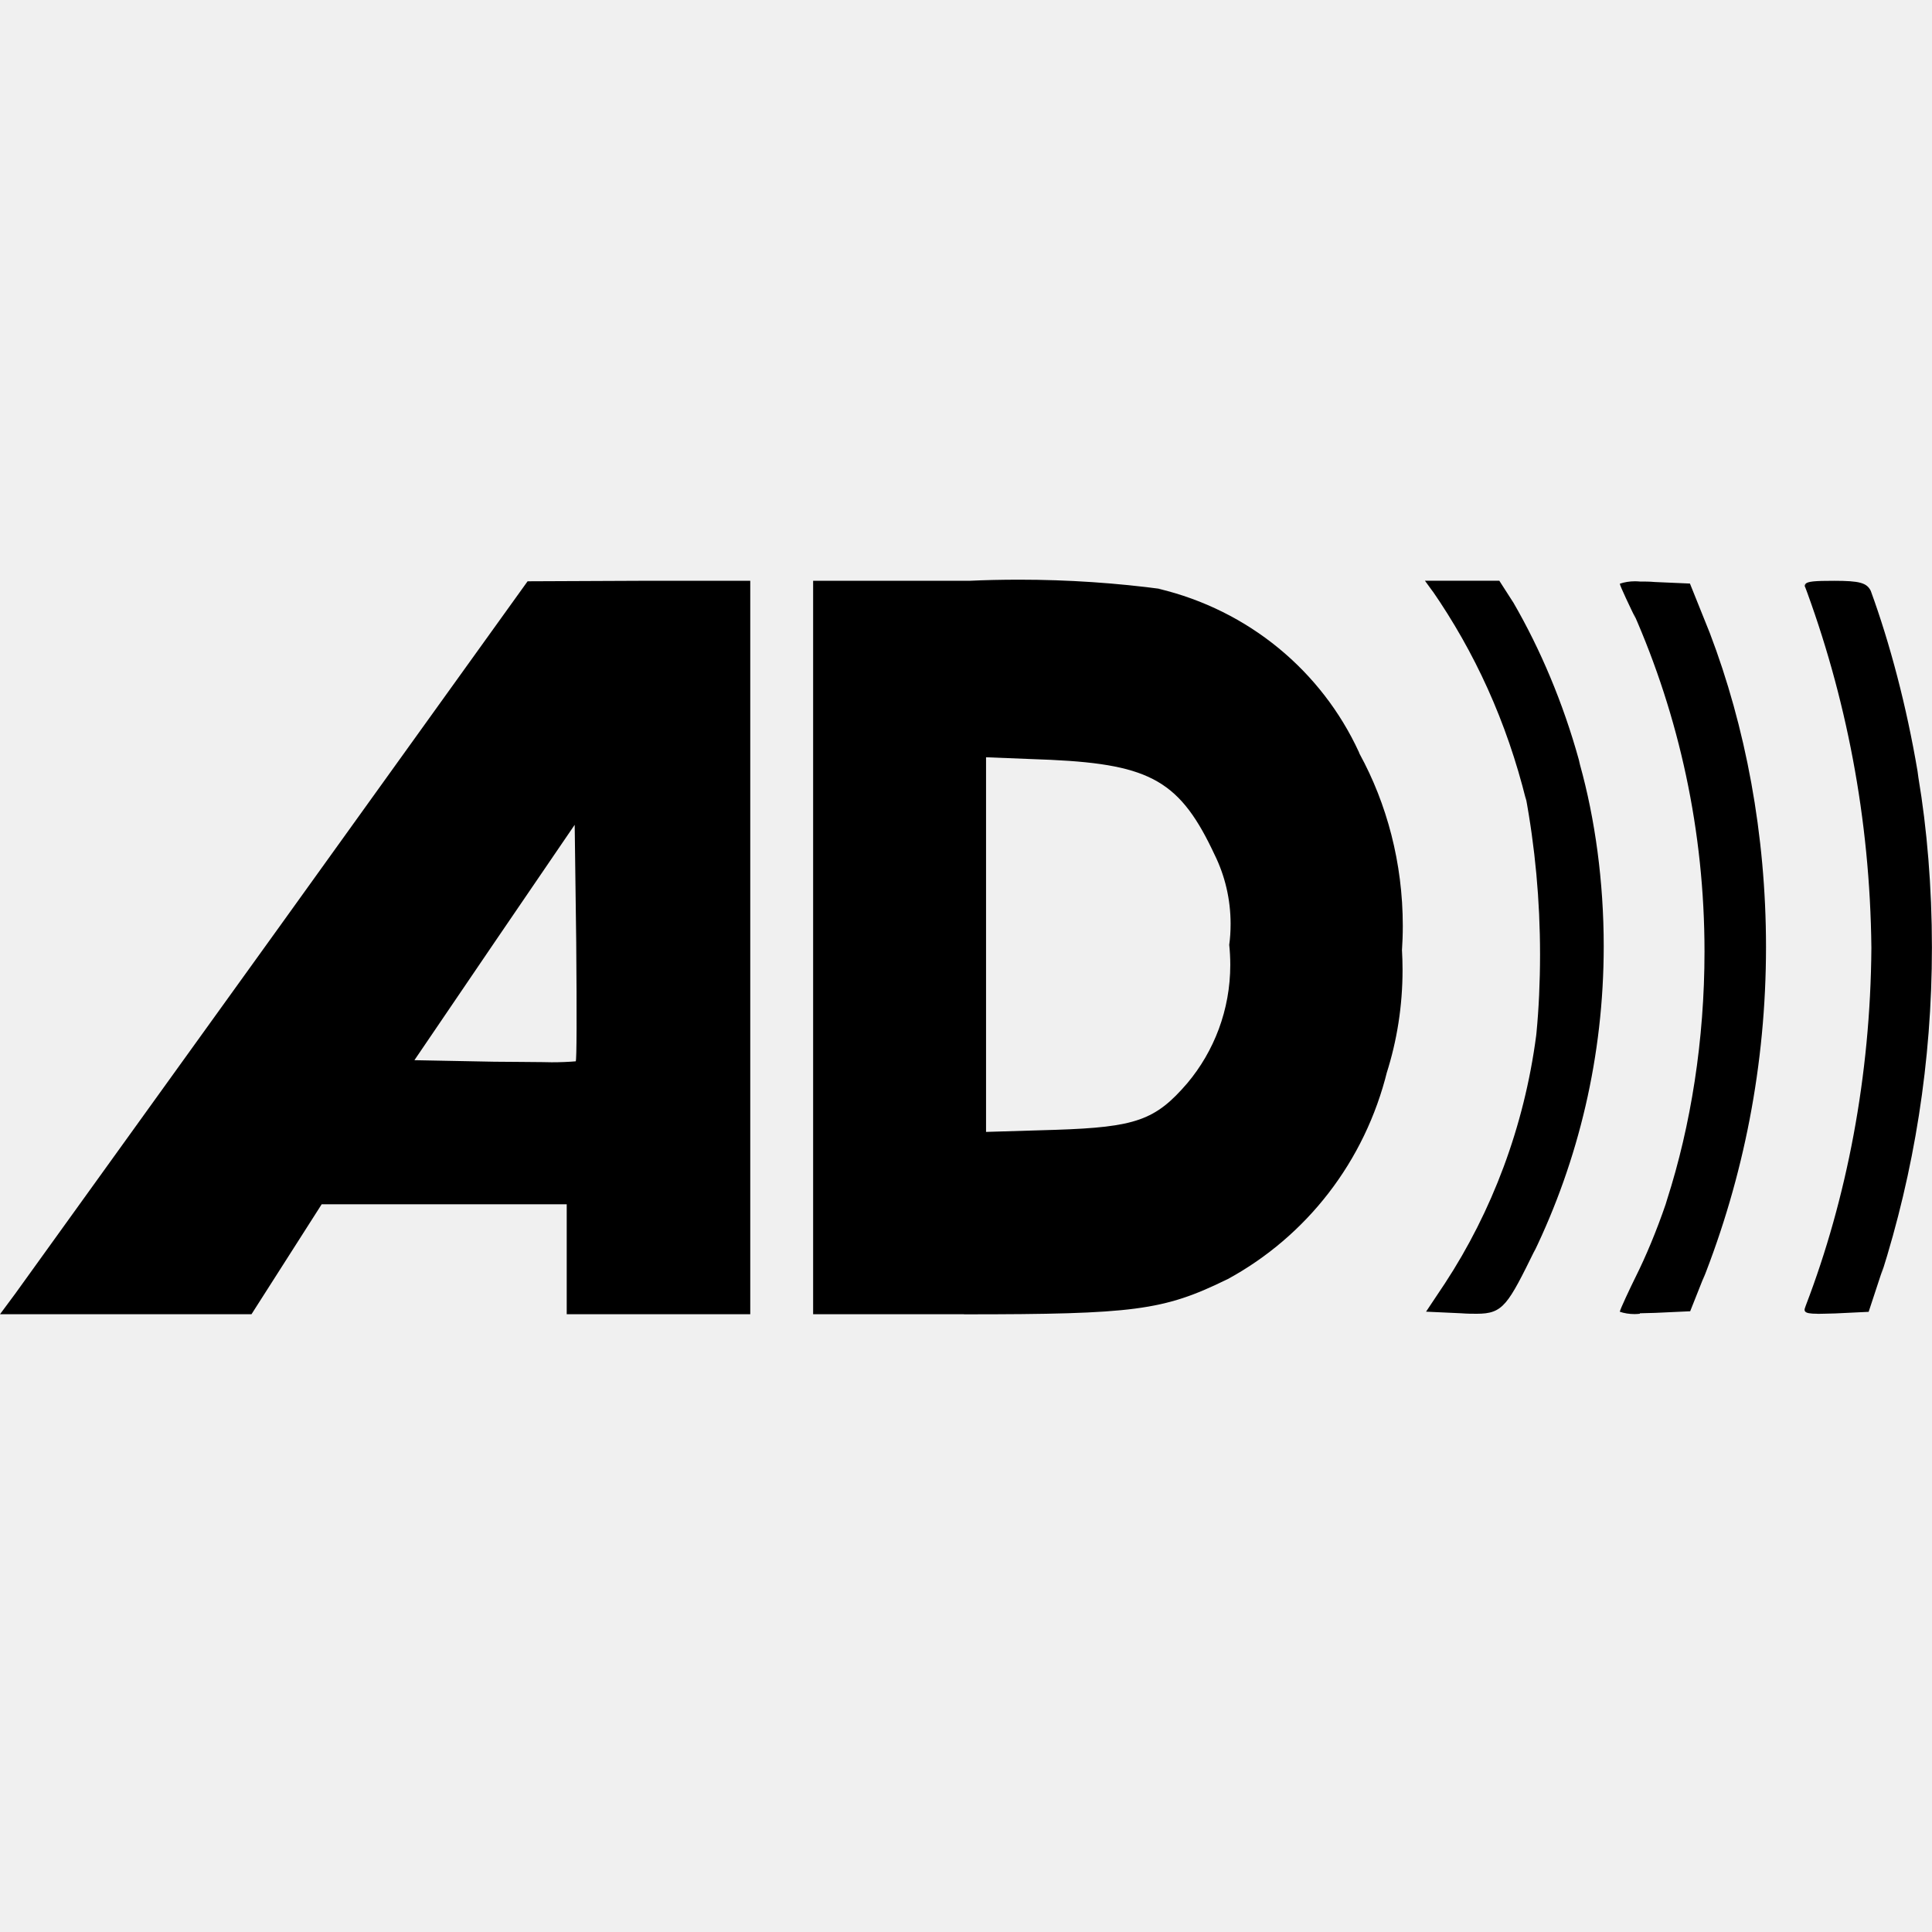
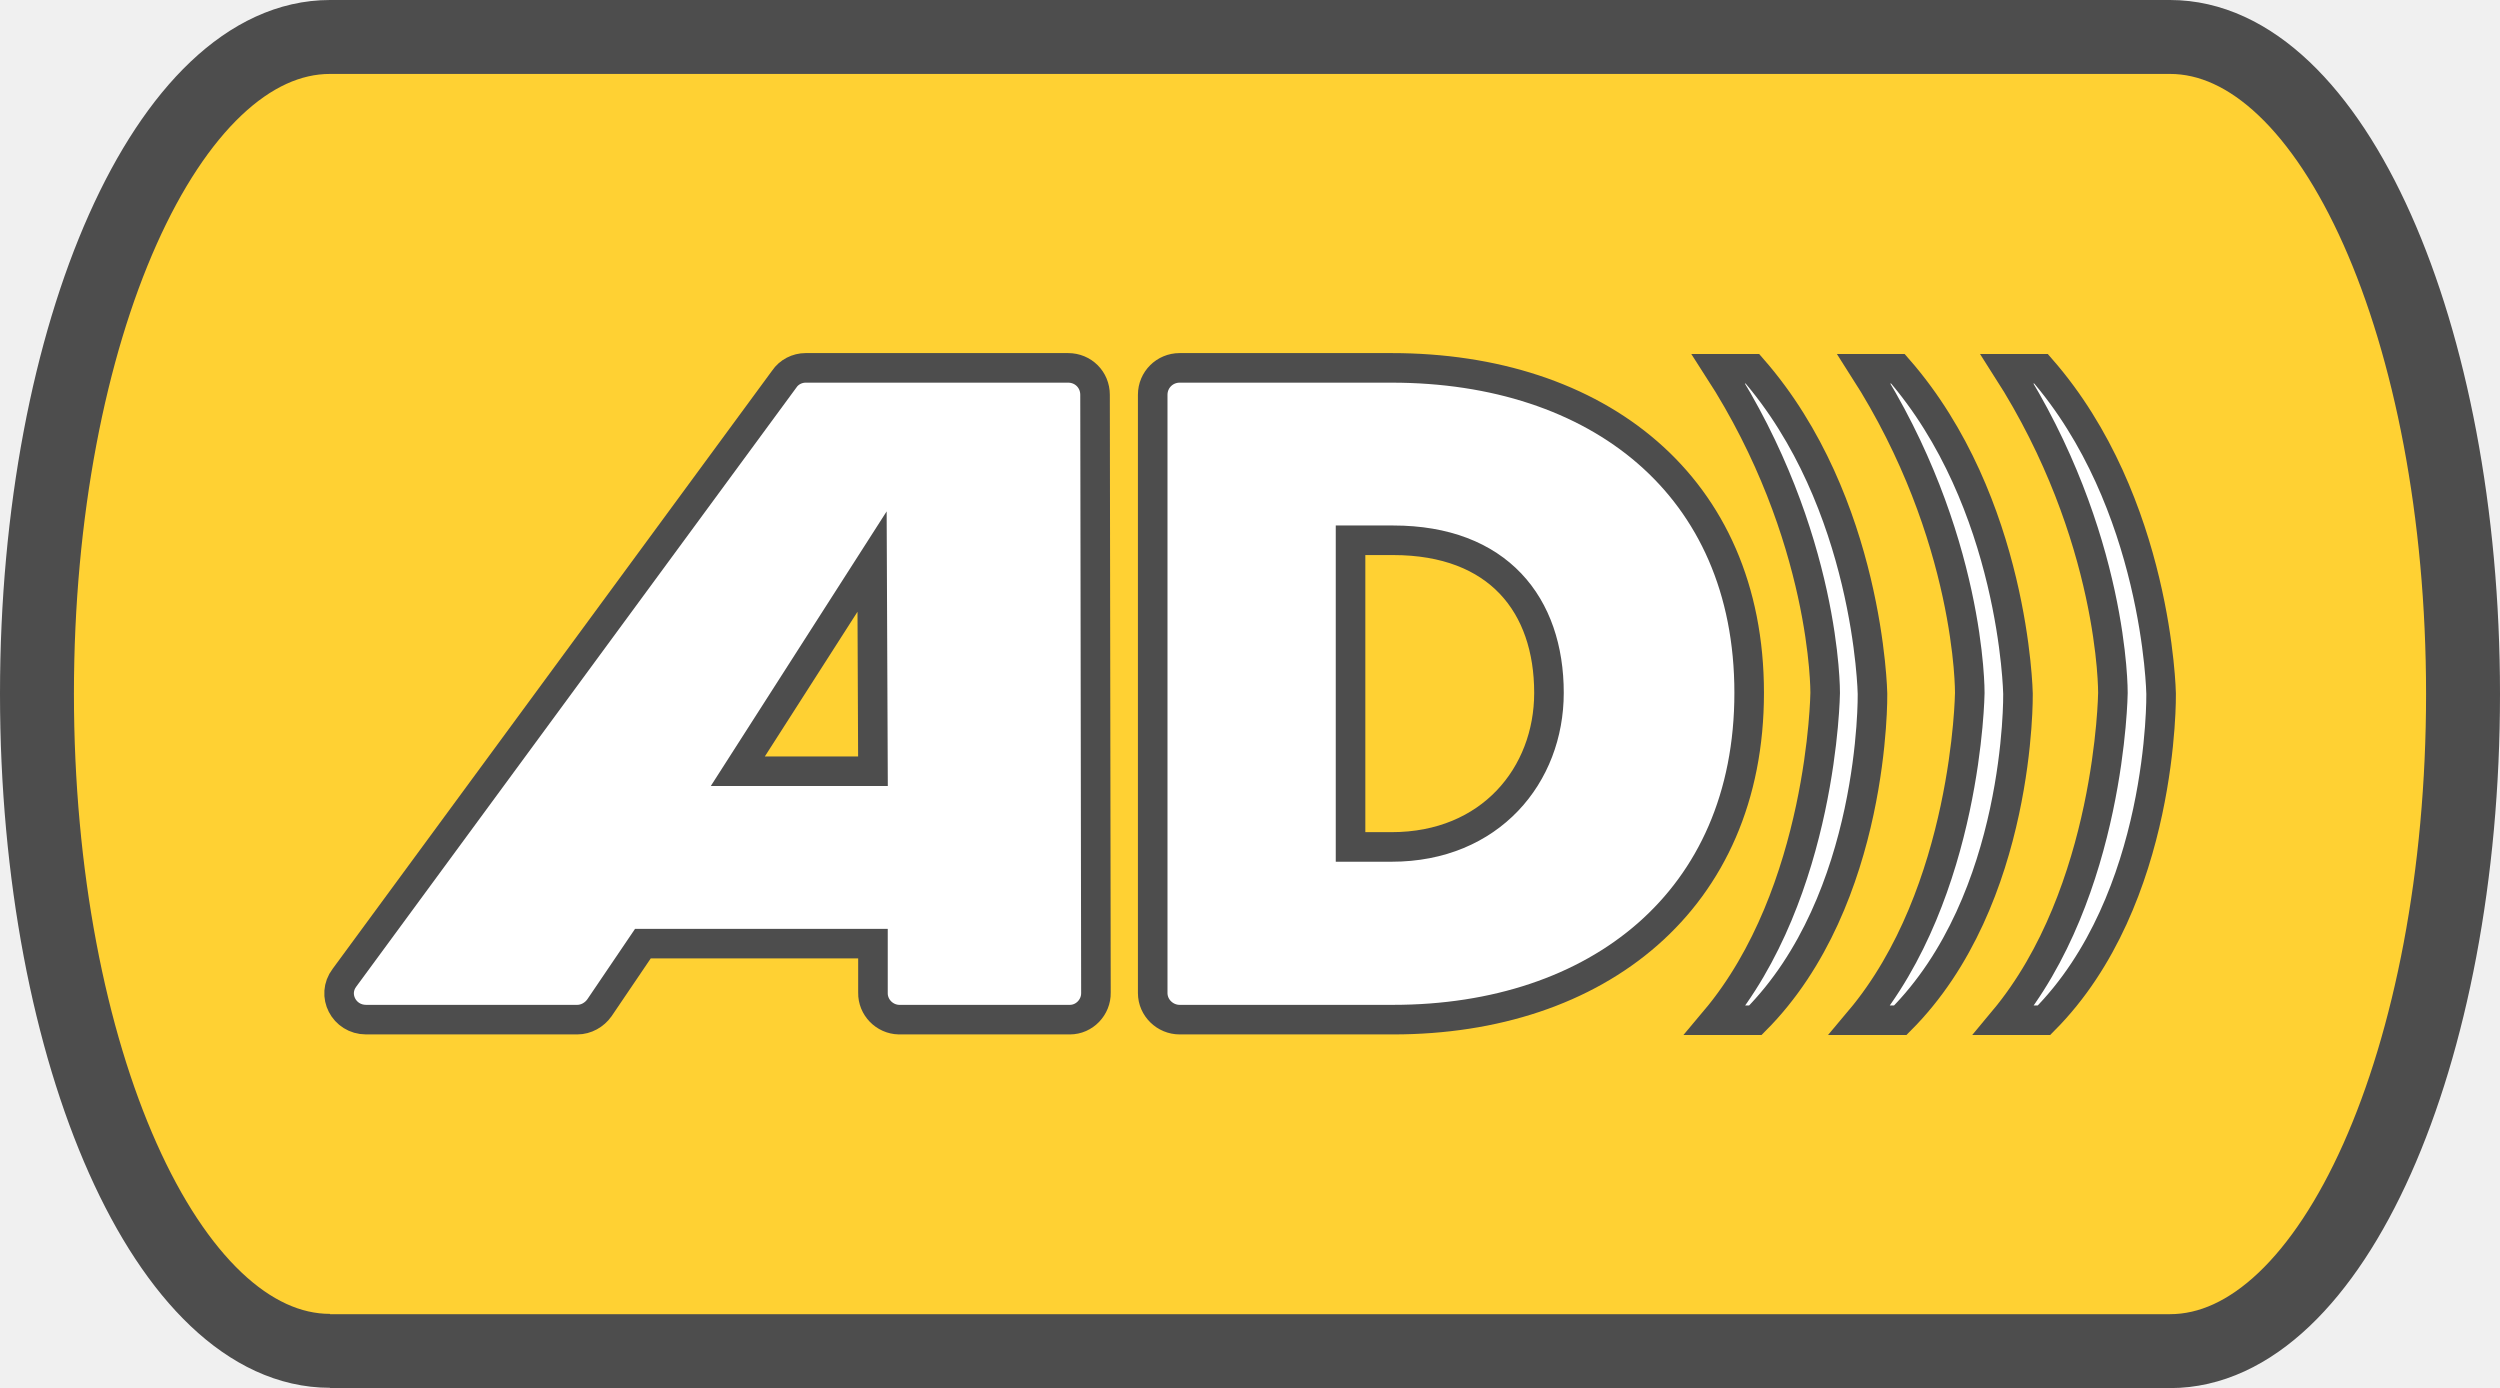
- <svg xmlns="http://www.w3.org/2000/svg" fill="#000000" width="800px" height="800px" viewBox="0 0 24 24">
-   <path d="m9.32 16.326h-2.28v-1.366h-3.044l-.872 1.366h-3.124l.189-.255 3.274-4.548 3.091-4.302 1.386-.006h1.38zm-2.181-6.08-.996 1.46-.995 1.464.989.019c.225 0 .434.005.605.005.033.001.072.002.111.002.106 0 .21-.004.313-.013l-.014.001c.012-.012.014-.566.006-1.483zm4.836 6.08h-1.874v-9.111h1.939c.185-.009.402-.014.621-.014.61 0 1.21.041 1.798.12l-.069-.008c1.122.267 2.027 1.024 2.49 2.028l.009.023c.338.618.537 1.354.537 2.137 0 .107-.004.213-.011.318l.001-.014c.004.072.007.157.007.243 0 .448-.069.879-.198 1.284l.008-.03c-.277 1.131-1.006 2.055-1.979 2.586l-.021.01c-.781.381-1.146.429-3.258.429zm.274-6.919v4.654l.866-.026c.994-.033 1.238-.119 1.634-.579.332-.395.534-.91.534-1.471 0-.087-.005-.173-.014-.258l.001.01c.011-.078.017-.168.017-.26 0-.308-.071-.599-.198-.858l.005.011c-.428-.921-.79-1.132-2.037-1.191l-.81-.032zm10.329 6.913c-.096 0-.141-.009-.155-.03s0-.042.01-.074c.506-1.32.803-2.846.814-4.44v-.005c-.017-1.6-.314-3.126-.844-4.537l.03.092c-.014-.035-.016-.055-.006-.07.023-.034.114-.041.357-.041.314 0 .405.024.455.124.239.654.445 1.435.581 2.239l.011.081c.107.635.168 1.366.168 2.111 0 1.419-.221 2.785-.63 4.068l.026-.095-.182.553-.416.02c-.103.002-.169.005-.219.005zm-4.232 0c-.055 0-.115 0-.195-.006l-.436-.02.234-.351c.582-.888.985-1.943 1.134-3.079l.004-.038c.028-.29.044-.626.044-.967 0-.676-.062-1.338-.182-1.98l.01.066c-.243-.984-.641-1.848-1.171-2.614l.017.026-.104-.143h.924l.176.274c.335.578.617 1.246.812 1.95l.014.061c.188.676.295 1.453.295 2.255 0 1.366-.313 2.659-.871 3.811l.023-.052c-.344.7-.4.807-.73.807zm2.024 0c-.02.002-.042.004-.065.004-.065 0-.128-.01-.187-.03l.004.001c0-.024.135-.309.195-.43.13-.26.262-.577.374-.904l.017-.056c.296-.922.466-1.983.466-3.084 0-1.497-.315-2.92-.883-4.207l.026.067c-.059-.121-.195-.405-.195-.43.056-.019.12-.03.186-.03.022 0 .043.001.064.003h-.003c.06 0 .124 0 .188.006l.436.019.247.615c.442 1.159.698 2.5.698 3.9 0 1.465-.28 2.864-.789 4.148l.027-.076-.18.453-.436.02c-.064 0-.127.005-.188.005z" />
+ <svg xmlns="http://www.w3.org/2000/svg" id="Capa_2" data-name="Capa 2" viewBox="0 0 84.54 46.93">
+   <defs>
+     <style>
+       .cls-1 {
+         stroke: #000;
+       }
+ 
+       .cls-1, .cls-2 {
+         fill: #ffd133;
+       }
+ 
+       .cls-1, .cls-2, .cls-3 {
+         stroke-miterlimit: 10;
+       }
+ 
+       .cls-2 {
+         stroke-width: 2.5px;
+       }
+ 
+       .cls-2, .cls-3 {
+         stroke: #4d4d4d;
+       }
+ 
+       .cls-3 {
+         fill: #fff;
+       }
+     </style>
+   </defs>
+   <g id="Layer_1" data-name="Layer 1">
+     <line class="cls-1" x1="13.9" y1="23.47" x2="70.64" y2="23.47" />
+     <path class="cls-2" d="M11.16,45.68c-5.47,0-9.91-9.95-9.91-22.22S5.69,1.25,11.16,1.25h62.22c5.47,0,9.91,9.95,9.91,22.22s-4.44,22.22-9.91,22.22H11.16" />
+     <g>
+       <path class="cls-3" d="M69.12,34.5h-1.36c3.61-4.33,3.69-11.07,3.69-11.07,0,0,.05-5.29-3.58-10.96h1.15c3.95,4.52,4.06,10.99,4.06,10.99,0,0,.11,6.95-3.96,11.04Z" />
+       <path class="cls-3" d="M64.26,34.5h-1.37c3.64-4.33,3.72-11.07,3.72-11.07,0,0,.05-5.29-3.58-10.96h1.15c3.95,4.52,4.06,10.99,4.06,10.99,0,0,.11,6.95-3.98,11.04Z" />
+       <path class="cls-3" d="M59.36,34.5h-1.36c3.64-4.33,3.72-11.07,3.72-11.07,0,0,.05-5.29-3.61-10.96h1.15c3.95,4.52,4.06,10.99,4.06,10.99,0,0,.11,6.95-3.96,11.04Z" />
+       <path class="cls-3" d="M47.06,12.44h-7.17c-.5,0-.91,.4-.91,.91v20.23c0,.5,.42,.9,.91,.9h7.22c6.9,0,12.04-4.02,12.04-11.05s-5.14-10.99-12.09-10.99Zm0,16.2h-1.39v-10.37h1.44c3.56,0,5.27,2.19,5.27,5.16,0,2.78-1.98,5.21-5.32,5.21Z" />
+       <path class="cls-3" d="M37.03,13.35c0-.51-.4-.91-.91-.91h-8.88c-.28,0-.56,.14-.72,.38l-14.87,20.24c-.45,.59-.02,1.42,.73,1.42h7.14c.3,0,.58-.16,.75-.4l1.47-2.17h7.78v1.66c-.01,.49,.39,.9,.88,.91h5.78c.49,0,.89-.42,.88-.91l-.03-20.22Zm-12.08,12.73l4.54-7.09,.03,7.09h-4.57Z" />
+     </g>
+   </g>
</svg>
